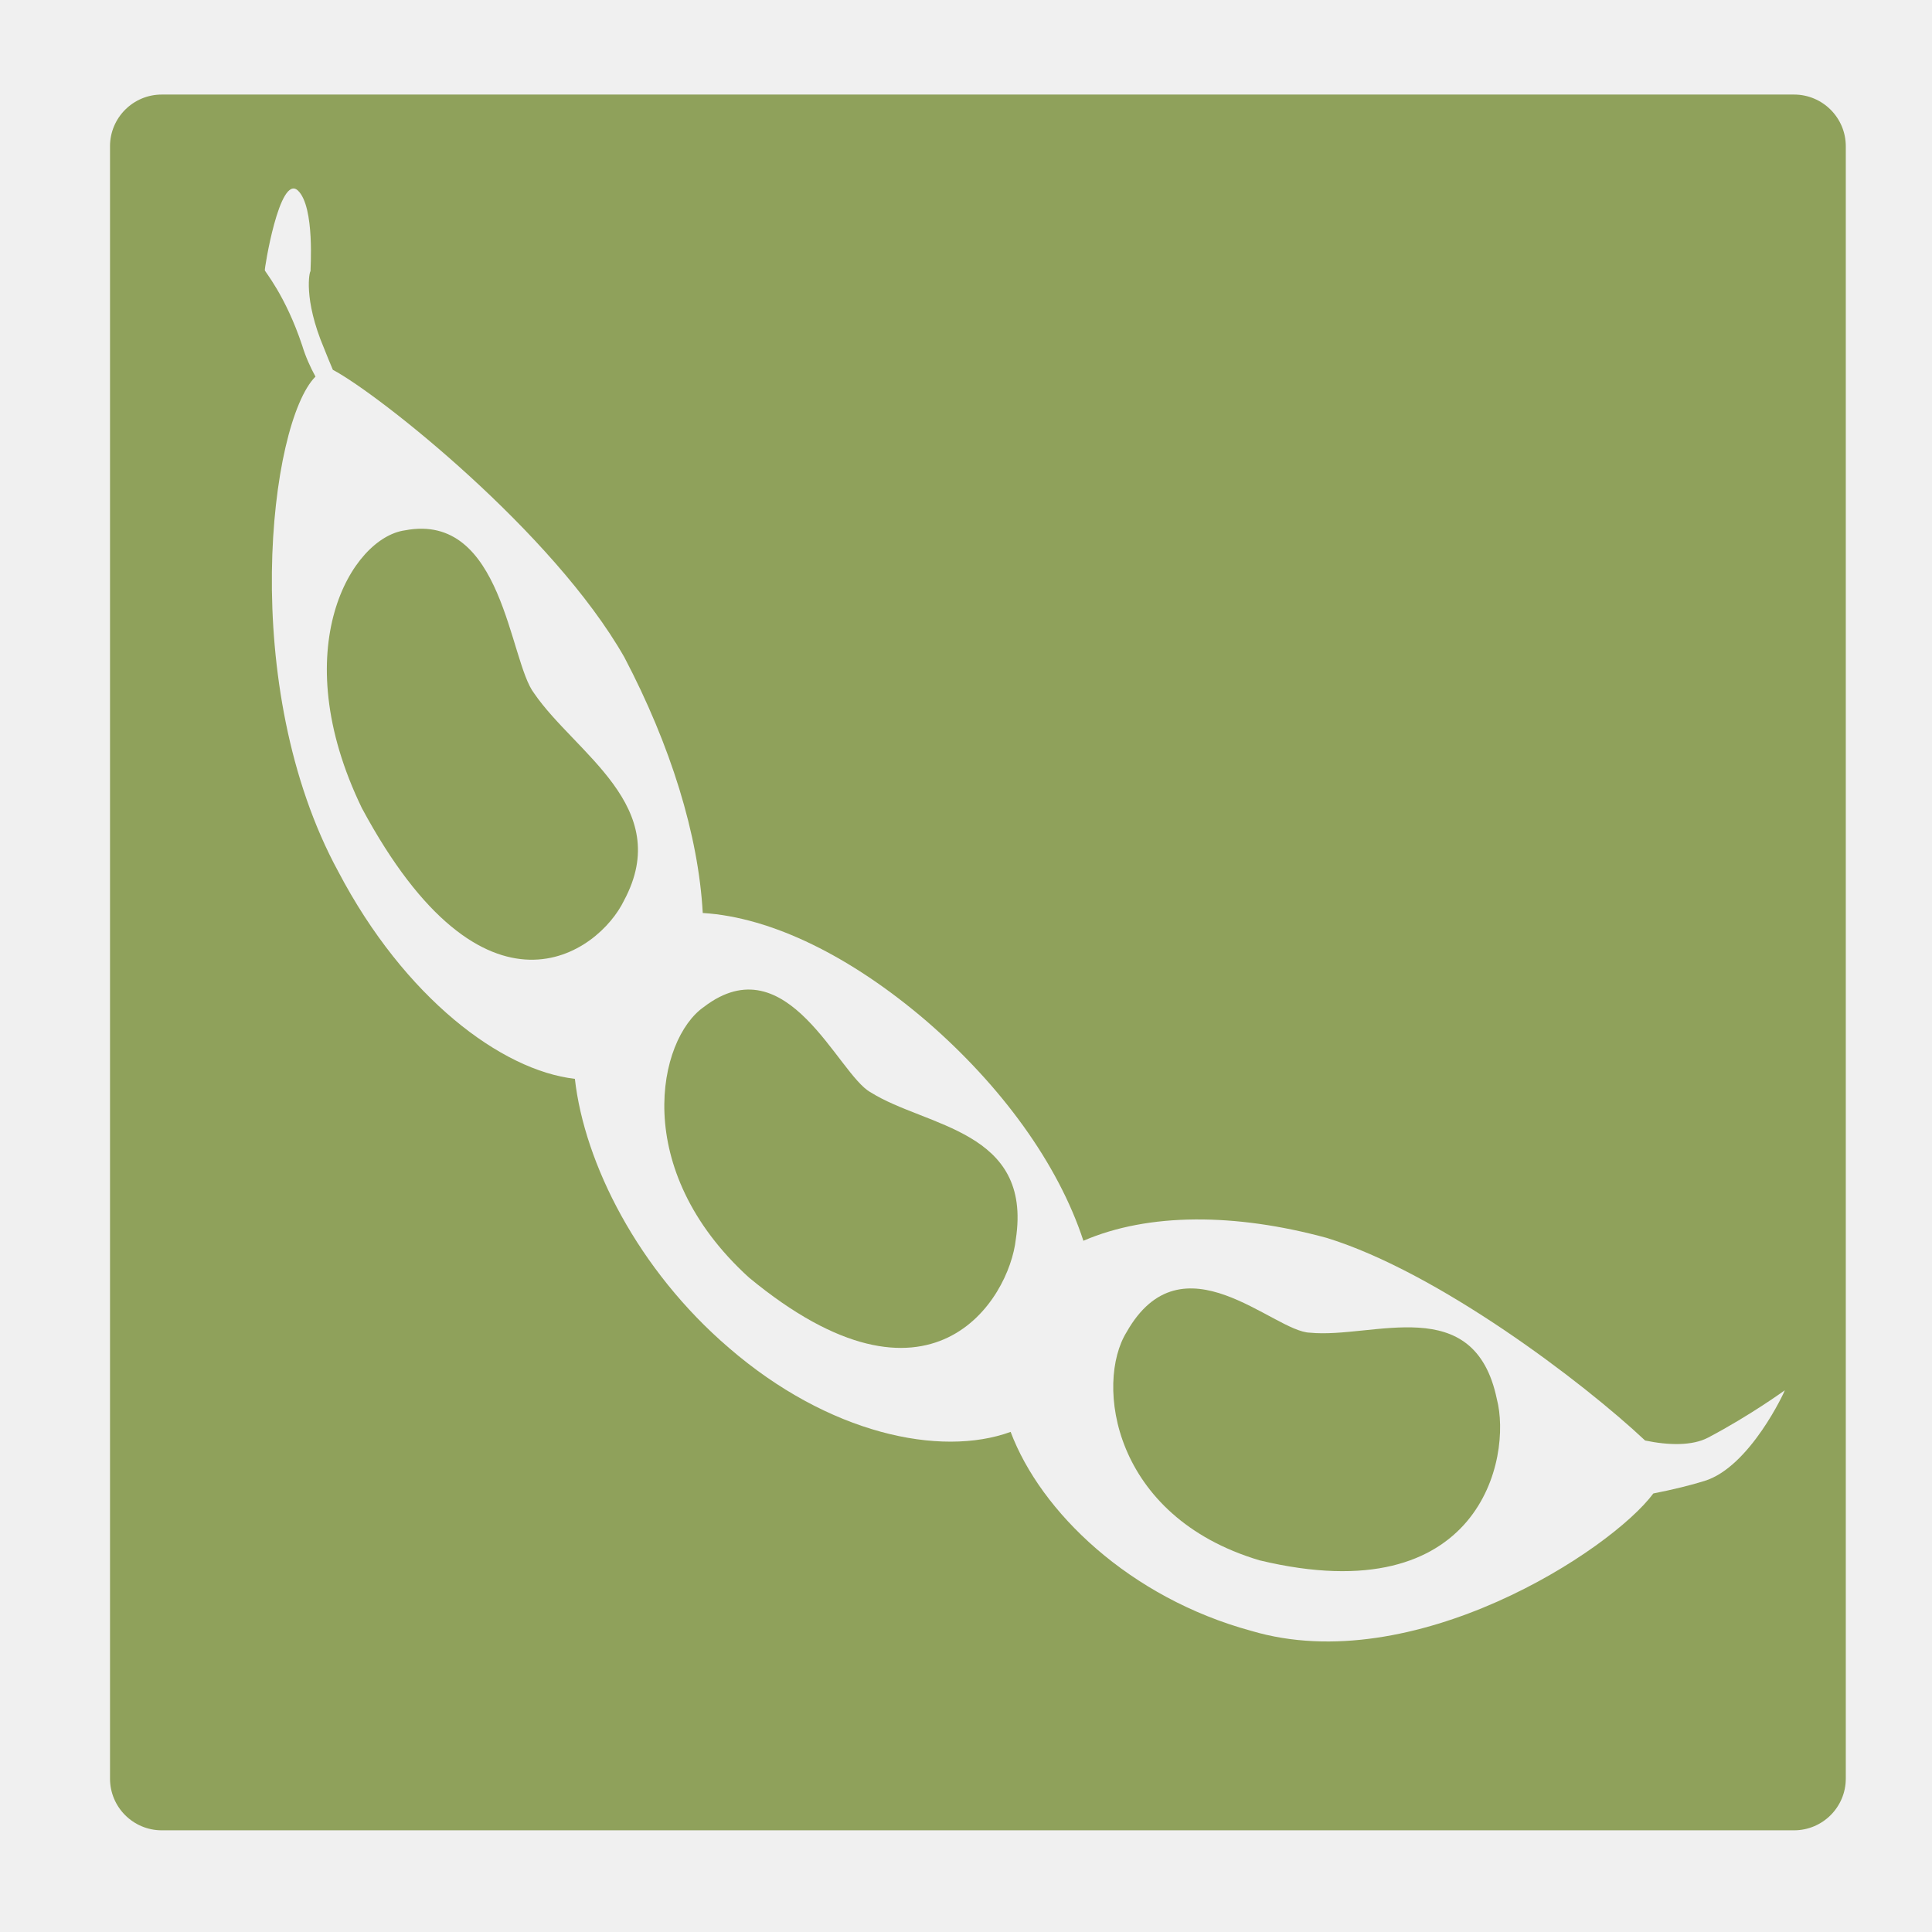
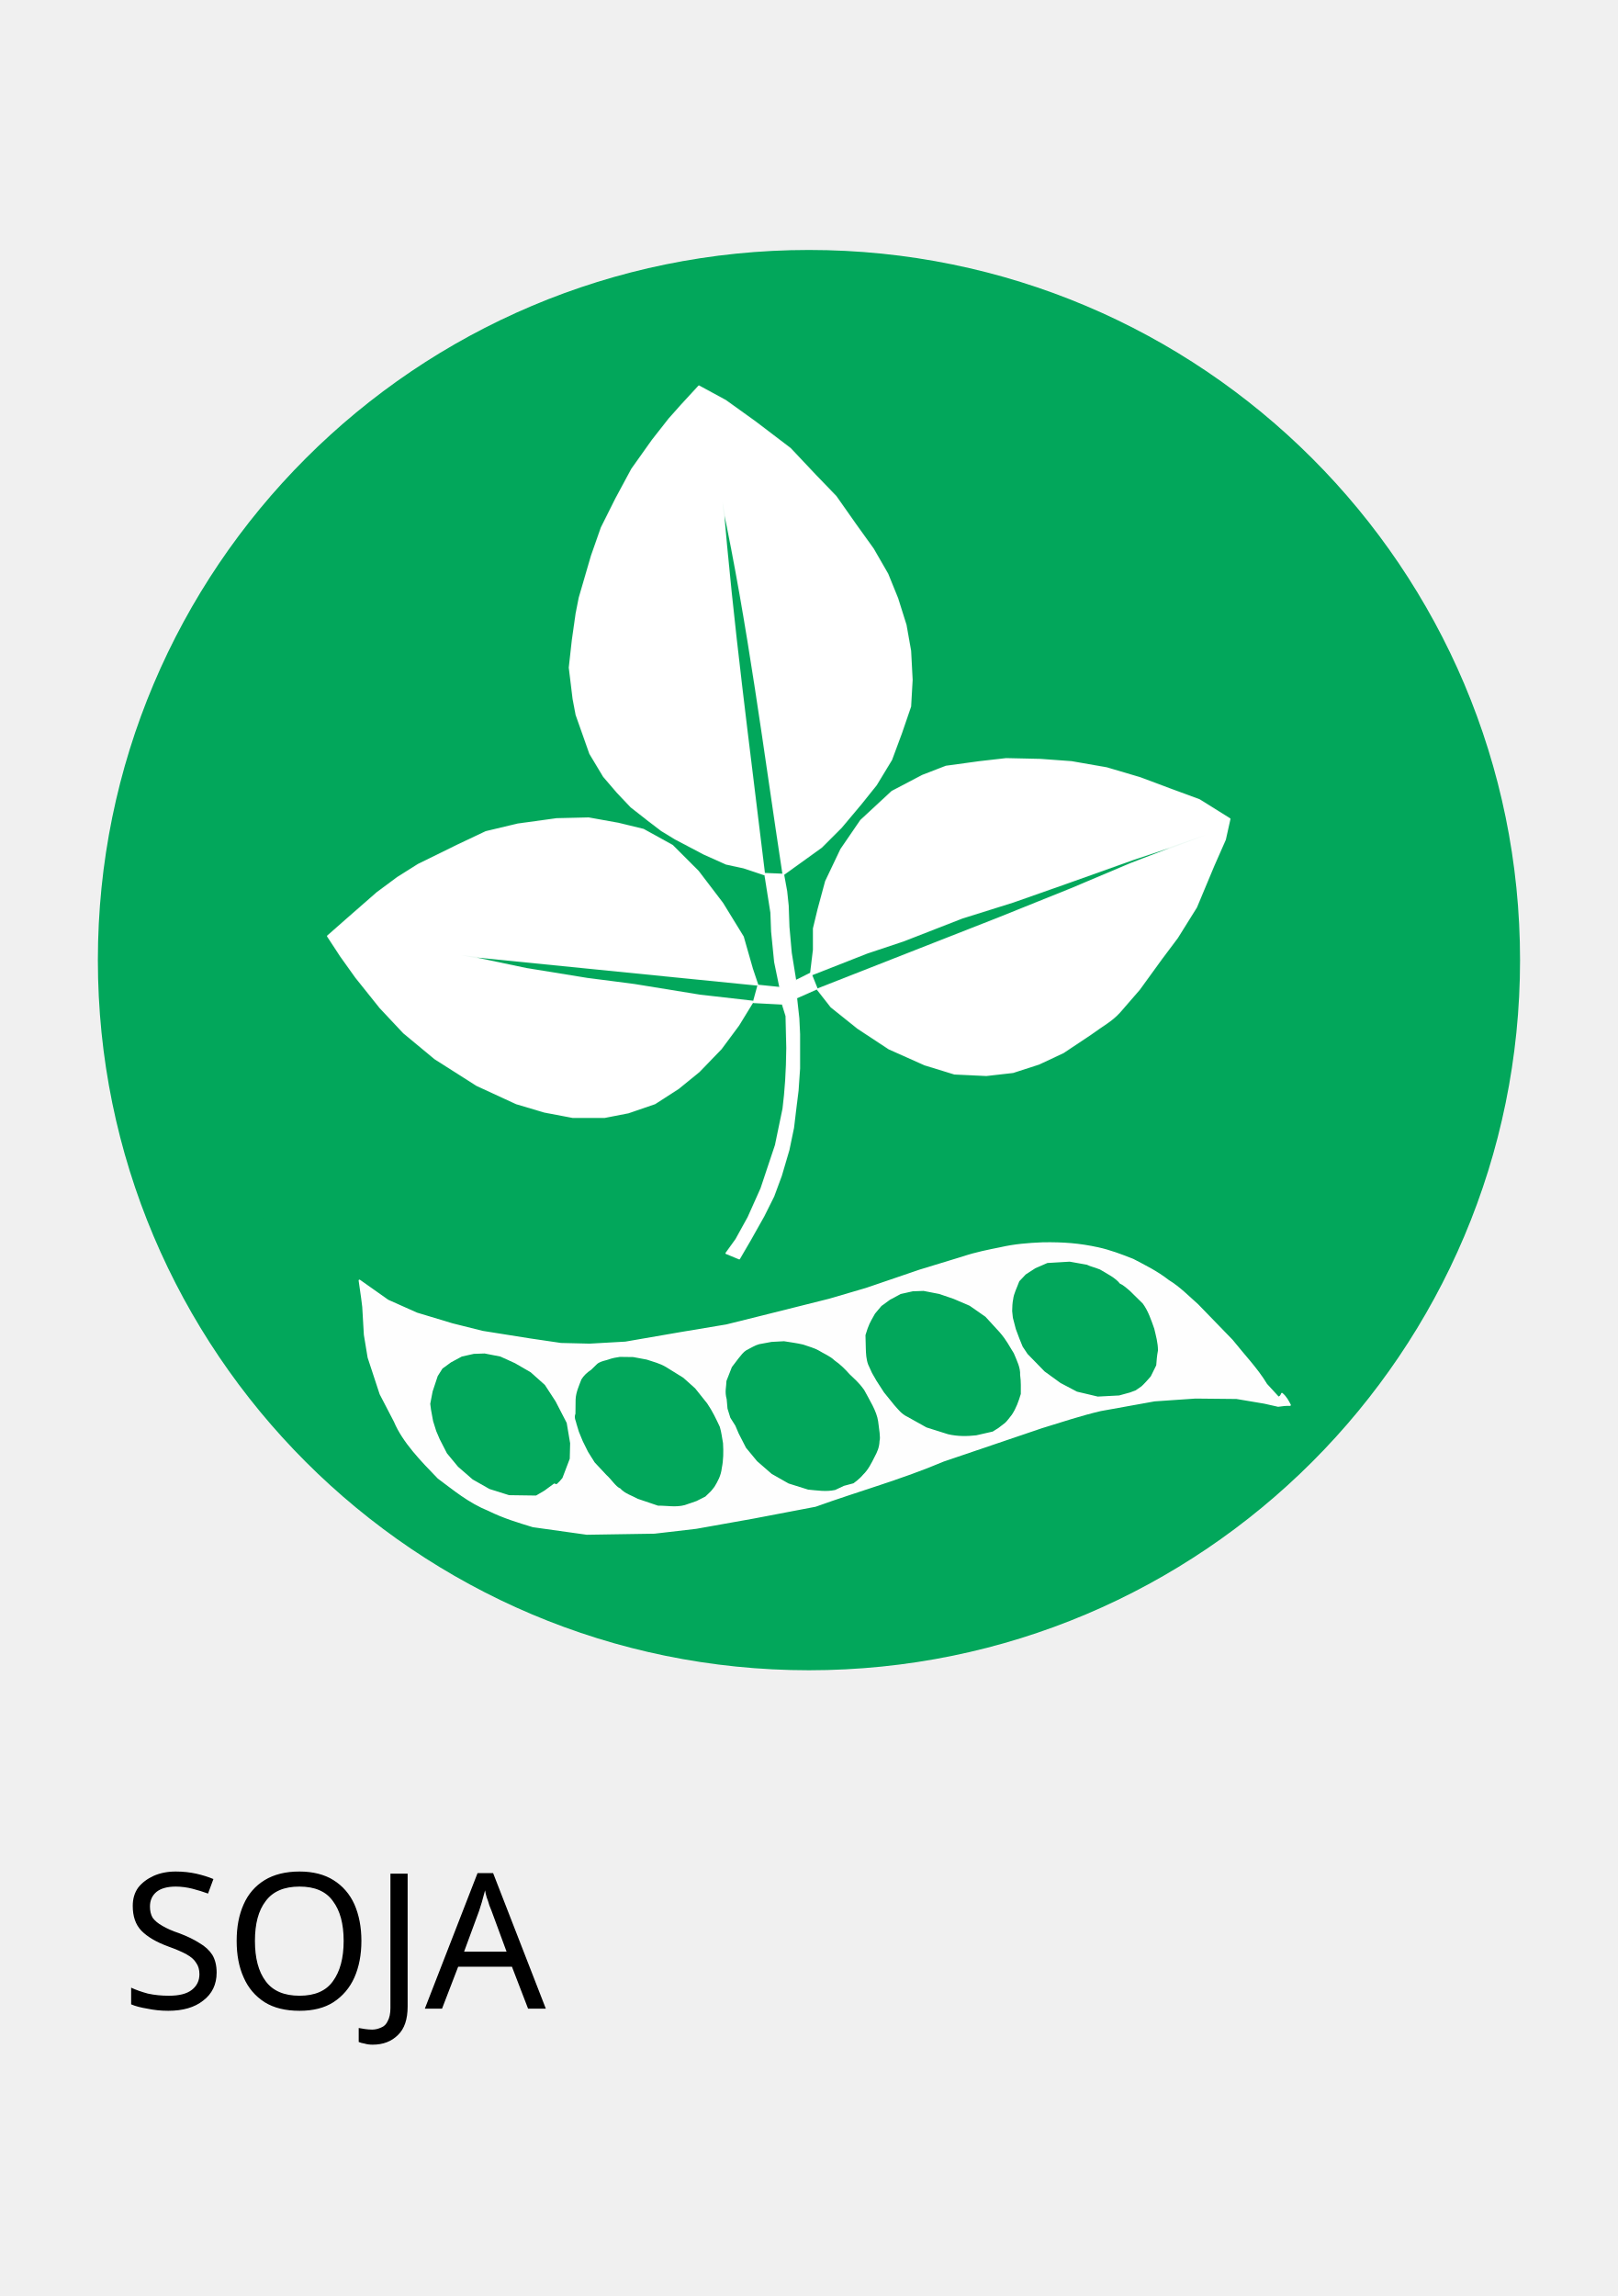
- <svg xmlns="http://www.w3.org/2000/svg" version="1.1" width="512" height="512" id="svg2" xml:space="preserve">
-   <defs id="defs6">
-     <clipPath id="clipPath16">
-       <path d="M 0,792 612,792 612,0 0,0 0,792 z" id="path18" />
-     </clipPath>
-   </defs>
-   <g transform="matrix(1.25,0,0,-1.25,0,512)" id="g10">
-     <g transform="translate(35.57599,687.2117)" id="g24">
-       <path d="m 0,0 c -0.639,-0.683 -1.691,-2.175 -2.451,-3.288 0.219,-0.738 -0.84,-4.543 -1.678,-5.938 -0.902,-1.504 -2.365,-1.726 -3.441,-1.08 -0.159,0.096 -0.313,0.22 -0.463,0.358 -3.145,-3.503 -7.406,-8.236 -11.319,-12.541 0.362,0.171 0.803,0.275 1.362,0.273 1.613,-0.008 5.422,-2.001 6.424,-2.835 0.705,0.081 1.347,0.176 1.81,0.284 1.957,0.457 3.686,0.705 3.686,0.705 0,0 -2.787,-0.873 -5.285,-1.421 -0.36,-0.78 -3.401,-3.207 -6.657,-1.548 -1.656,0.843 -2.539,1.089 -2.533,2.419 0.002,0.355 0.057,0.689 0.164,0.992 -1.328,-1.46 -2.596,-2.846 -3.748,-4.096 0.277,0.075 0.584,0.125 0.947,0.124 1.627,-0.007 5.489,-2.036 6.452,-2.857 1.437,0.219 2.894,0.481 3.798,0.758 2.301,0.702 4.327,1.131 4.327,1.131 0,0 -5.01,-1.939 -8.18,-2.634 -0.844,-0.961 -3.547,-2.677 -6.418,-1.213 -1.656,0.844 -2.539,1.089 -2.533,2.418 0,0.209 0.025,0.407 0.06,0.599 -1.656,-1.783 -2.926,-3.118 -3.543,-3.705 -0.242,-0.23 -0.529,-0.527 -0.844,-0.869 0.43,0.414 1.075,0.672 2.002,0.668 1.848,-0.008 6.428,-2.487 6.983,-3.189 1.381,0.213 2.76,0.466 3.627,0.732 2.301,0.701 4.326,1.131 4.326,1.131 0,0 -5.227,-2.024 -8.379,-2.68 -1.062,-1.028 -3.74,-2.523 -6.578,-1.077 -1.748,0.892 -2.684,1.15 -2.676,2.554 0.002,0.652 0.17,1.24 0.537,1.688 -1.086,-1.198 -2.525,-2.944 -4.06,-4.875 0.355,0.126 0.773,0.197 1.273,0.195 1.762,-0.008 5.873,-2.146 7.07,-3.1 1.344,0.21 2.672,0.457 3.516,0.715 2.301,0.702 4.326,1.131 4.326,1.131 0,0 -4.449,-1.721 -7.615,-2.502 -0.625,-0.971 -3.861,-3.358 -7.32,-1.596 -1.84,0.938 -2.823,1.211 -2.817,2.688 0.002,0.181 0.014,0.359 0.039,0.531 -3.89,-4.985 -7.832,-10.324 -7.832,-10.324 l -1.841,0.853 c 0,0 4.623,5.884 8.498,10.458 -0.264,-0.081 -0.543,-0.138 -0.84,-0.154 -1.475,-0.083 -1.797,0.884 -2.828,2.673 -1.907,3.304 0.203,6.607 1.166,7.363 0.599,3.204 2.05,7.72 2.05,7.72 0,0 -0.31,-2.047 -0.877,-4.384 -0.203,-0.837 -0.369,-2.132 -0.5,-3.449 0.993,-1.086 3.401,-5.168 3.502,-6.951 0.02,-0.35 -0.009,-0.654 -0.058,-0.936 1.08,1.244 1.912,2.194 3.226,3.612 -0.158,-0.031 -0.324,-0.052 -0.494,-0.061 -1.4,-0.078 -1.707,0.84 -2.687,2.539 -1.555,2.699 -0.293,5.396 0.674,6.556 0.47,3.186 2.187,8.522 2.187,8.522 0,0 -0.31,-2.046 -0.879,-4.384 -0.209,-0.862 -0.379,-2.212 -0.51,-3.572 0.62,-0.275 3.497,-4.935 3.604,-6.837 0.016,-0.289 -0.002,-0.545 -0.035,-0.785 0.996,1.051 2.232,2.338 3.816,3.978 -0.314,-0.142 -0.666,-0.227 -1.049,-0.25 -1.328,-0.072 -1.619,0.797 -2.547,2.407 -1.71,2.97 0.18,5.939 1.047,6.625 0.586,3.209 2.073,7.832 2.073,7.832 0,0 -0.311,-2.046 -0.877,-4.384 -0.213,-0.874 -0.385,-2.248 -0.516,-3.627 0.928,-1.077 2.994,-4.611 3.082,-6.176 0.031,-0.564 -0.053,-1.015 -0.209,-1.386 1.266,1.309 2.733,2.821 4.447,4.588 -0.38,-0.265 -0.855,-0.405 -1.379,-0.434 -1.328,-0.075 -1.619,0.796 -2.548,2.405 -1.907,3.309 0.652,6.607 1.293,6.758 0.406,2.477 1.082,5.176 1.082,5.176 0,0 -0.147,-1.741 -0.489,-3.719 -0.078,-0.453 -0.134,-1.073 -0.173,-1.752 0.919,-1.057 3.007,-4.619 3.097,-6.193 0.041,-0.754 -0.111,-1.319 -0.39,-1.735 3.181,3.275 7.177,7.385 12.287,12.635 -0.756,0.819 -1.231,2.117 -0.524,3.297 0.752,1.251 4.281,2.822 5.68,3.203 0.254,0.331 0.576,0.746 0.998,1.289 1.344,1.727 4.041,4.219 4.041,4.219 C 1.959,2.265 1.084,1.159 0,0 m -2.453,-19.501 c 0,0 -1.996,-0.541 -4.07,-0.96 -0.358,-0.779 -3.399,-3.208 -6.657,-1.549 -1.654,0.844 -2.539,1.089 -2.533,2.419 0.006,1.33 0.697,2.404 2.555,2.397 1.685,-0.007 5.76,-2.18 6.533,-2.937 0.26,0.031 0.498,0.066 0.697,0.105 1.842,0.354 3.475,0.525 3.475,0.525 m 0.012,4.067 c 0.037,-0.521 -3.026,-3.272 -6.321,-1.594 -1.564,0.797 -2.398,1.028 -2.392,2.284 0.006,1.256 0.658,2.271 2.412,2.264 1.523,-0.007 5.121,-1.89 6.066,-2.678 0.317,0.01 0.602,0.026 0.828,0.052 1.577,0.177 2.985,0.22 2.985,0.22 0,0 -1.768,-0.332 -3.578,-0.548 m -16.485,6.357 c 0.295,2.042 0.699,3.976 0.699,3.976 0,0 -0.076,-1.642 -0.322,-3.501 -0.023,-0.177 -0.041,-0.387 -0.056,-0.612 0.828,-0.816 3.14,-4.682 3.234,-6.34 0.103,-1.855 -0.936,-2.599 -2.262,-2.675 -1.328,-0.075 -1.619,0.794 -2.547,2.406 -1.871,3.246 0.555,6.482 1.254,6.746 m 4.752,4.349 c 0.002,0 0.002,-0.001 0.004,-0.001 0.111,1.789 0.334,3.515 0.334,3.515 0,0 0.037,-1.408 -0.047,-2.992 -0.012,-0.207 -0.013,-0.459 -0.008,-0.739 0.836,-0.9 2.905,-4.401 2.991,-5.923 0.099,-1.752 -0.883,-2.456 -2.135,-2.526 -1.254,-0.07 -1.529,0.751 -2.406,2.272 -1.848,3.203 0.746,6.407 1.267,6.394 m 20.207,10.882 -56.803,0 c -0.994,0 -1.8,-0.805 -1.8,-1.8 l 0,-56.802 c 0,-0.994 0.806,-1.8 1.8,-1.8 l 56.803,0 c 0.994,0 1.799,0.806 1.799,1.8 l 0,56.802 c 0,0.995 -0.805,1.8 -1.799,1.8" id="path26" style="fill:#904f75;fill-opacity:1;fill-rule:nonzero;stroke:none" />
-     </g>
-     <g transform="translate(-59.27801,653.5457)" id="g28">
-       <path d="m 0,0 c -4.467,0 -8.088,2.356 -8.088,5.264 0,2.907 3.621,5.263 8.088,5.263 4.467,0 10.912,-3.465 10.912,-5.135 C 10.912,3.724 4.467,0 0,0 m -24,-3 c -4.467,0 -8.088,2.357 -8.088,5.264 0,2.907 3.621,5.263 8.088,5.263 4.467,0 10.912,-3.465 10.912,-5.135 C -13.088,0.724 -19.533,-3 -24,-3 m 8.5,24.764 c 4.467,0 10.912,-3.466 10.912,-5.136 0,-1.668 -6.445,-5.391 -10.912,-5.391 -4.467,0 -8.088,2.356 -8.088,5.263 0,2.907 3.621,5.264 8.088,5.264 m 33.166,18.056 -56.803,0 c -0.994,0 -1.8,-0.805 -1.8,-1.799 l 0,-56.803 c 0,-0.994 0.806,-1.8 1.8,-1.8 l 56.803,0 c 0.994,0 1.8,0.806 1.8,1.8 l 0,56.803 c 0,0.994 -0.806,1.799 -1.8,1.799" id="path30" style="fill:#b18c54;fill-opacity:1;fill-rule:nonzero;stroke:none" />
-     </g>
-     <g transform="translate(5.263494,882.8797)" id="g56">
-       <path d="m 0,0 c -1.08,0 -1.955,-0.875 -1.955,-1.955 0,-1.08 0.875,-1.955 1.955,-1.955 1.078,0 1.953,0.875 1.953,1.955 C 1.953,-0.875 1.078,0 0,0" id="path58" style="fill:#984b3b;fill-opacity:1;fill-rule:nonzero;stroke:none" />
-     </g>
-     <g transform="matrix(6.092312,0,0,6.092312,-380.151,-4492.621)" id="g3506">
-       <g transform="translate(121.7108,753.1204)" id="g140">
-         <path d="m 0,0 c -0.471,-0.148 -1.113,-0.305 -1.777,-0.435 -1.475,-1.987 -8.348,-6.461 -13.993,-4.781 -4.228,1.152 -7.324,4.131 -8.373,6.924 -2.453,-0.894 -6.349,-0.062 -9.8,2.921 -3.164,2.71 -5.032,6.421 -5.364,9.365 -2.558,0.291 -5.931,2.823 -8.232,7.209 -3.5,6.43 -2.399,15.618 -0.795,17.228 -0.182,0.333 -0.344,0.694 -0.459,1.072 -0.588,1.771 -1.332,2.613 -1.303,2.63 -0.023,0.009 0.51,3.362 1.149,2.775 0.605,-0.569 0.429,-2.808 0.441,-2.812 -0.033,0.011 -0.262,-0.951 0.469,-2.677 0.103,-0.26 0.205,-0.511 0.308,-0.752 1.608,-0.851 7.668,-5.655 10.143,-10.001 1.607,-3.061 2.578,-6.173 2.729,-8.901 2.402,-0.146 5.168,-1.52 7.781,-3.757 2.611,-2.257 4.586,-4.968 5.465,-7.649 2.263,0.976 5.277,0.969 8.476,0.097 C -9.262,7.26 -4.232,3.445 -2.064,1.408 -1.256,1.238 -0.42,1.217 0.133,1.511 1.623,2.297 2.797,3.157 2.797,3.155 2.814,3.158 1.59,0.483 0,0 m 3.119,48.246 -56.803,0 c -0.994,0 -1.8,-0.806 -1.8,-1.8 l 0,-56.803 c 0,-0.994 0.806,-1.8 1.8,-1.8 l 56.803,0 c 0.994,0 1.801,0.806 1.801,1.8 l 0,56.803 c 0,0.994 -0.807,1.8 -1.801,1.8" id="path142" style="fill:#8fa15b;fill-opacity:1;fill-rule:nonzero;stroke:none" />
+ <svg xmlns="http://www.w3.org/2000/svg" width="262.205" height="372.047" id="svg4209" version="1.1">
+   <defs id="defs4211" />
+   <g id="layer1" transform="translate(0,-680.3149)">
+     <g id="g3660" transform="matrix(5.576633,0,0,5.576633,-1065.732,-1080.233)">
+       <text id="text4033-9-5" y="374.067" x="214.456" style="font-size:15px;font-style:normal;font-weight:normal;text-align:center;line-height:125%;letter-spacing:0px;word-spacing:0px;text-anchor:middle;fill:#000000;fill-opacity:1;stroke:none;font-family:Sans" xml:space="preserve">
+         <tspan style="font-size:5.5px" id="tspan4037-1-6" y="374.067" x="214.456">SOJA</tspan>
+       </text>
+       <g id="g3643">
+         <path style="fill:#02a75b;fill-opacity:1;stroke:#02a75b;stroke-width:3;stroke-linecap:round;stroke-linejoin:round;stroke-miterlimit:4;stroke-opacity:1;stroke-dasharray:none;stroke-dashoffset:0" id="path3230-2-5" d="m 39.937,29.288 c 0,10.339 -8.222,18.72 -18.364,18.72 -10.142,0 -18.364,-8.381 -18.364,-18.72 0,-10.339 8.222,-18.72 18.364,-18.72 10.142,0 18.364,8.381 18.364,18.72 z" transform="matrix(1.040331,0,0,1.020515,192.1729,313.7103)" />
+         <g transform="translate(-30.43432,315.1654)" id="g4007">
+           <g id="g4059">
+             <path style="fill:#fefefe;fill-opacity:1;stroke:#fefefe;stroke-width:0.05;stroke-linecap:round;stroke-linejoin:round;stroke-miterlimit:4;stroke-opacity:1;stroke-dasharray:none" d="m 231.988,37.743 0.824,0.582 0.84,0.375 1.035,0.312 0.875,0.219 1.375,0.219 0.906,0.133 0.832,0.02 1.043,-0.059 1.625,-0.281 1.312,-0.219 1.07,-0.266 1.914,-0.48 1.078,-0.316 1.555,-0.531 1.242,-0.379 c 0.4,-0.134 0.754,-0.2 1.113,-0.273 0.384,-0.089 0.798,-0.125 1.223,-0.141 0.605,-0.009 1.058,0.027 1.602,0.145 0.339,0.074 0.677,0.201 1.016,0.336 0.344,0.182 0.69,0.348 1.023,0.609 0.331,0.203 0.578,0.462 0.852,0.703 l 1,1.031 c 0.339,0.426 0.735,0.837 1,1.281 l 0.348,0.379 c 0.039,-0.01 0.077,-0.028 0.105,-0.109 0.12,0.102 0.175,0.216 0.234,0.328 -0.115,-0.003 -0.229,0.009 -0.344,0.027 l -0.398,-0.09 -0.812,-0.137 -1.195,-0.012 -1.191,0.082 -1.559,0.281 c -0.558,0.129 -1.141,0.322 -1.719,0.5 l -2.855,0.969 c -1.198,0.51 -2.485,0.867 -3.719,1.312 l -1.801,0.344 -1.664,0.297 -1.211,0.141 -1.969,0.031 -1.562,-0.219 c -0.427,-0.13 -0.854,-0.258 -1.281,-0.469 -0.59,-0.24 -1.01,-0.599 -1.469,-0.938 -0.494,-0.511 -1.016,-1.042 -1.27,-1.645 l -0.414,-0.797 -0.348,-1.059 -0.109,-0.66 -0.047,-0.809 -0.031,-0.25 z" id="path4005" />
+             <g id="g4052">
+               <path id="path4011" d="m 234.152,41.824 -0.062,-0.338 -0.02,-0.159 0.068,-0.354 0.147,-0.443 0.133,-0.21 0.243,-0.177 0.309,-0.166 0.343,-0.077 0.309,-0.011 0.453,0.088 0.42,0.191 0.453,0.262 0.409,0.365 0.309,0.475 0.32,0.619 0.099,0.586 -0.011,0.442 -0.21,0.552 c -0.052,0.065 -0.103,0.122 -0.155,0.166 l -0.068,-0.022 -0.285,0.21 -0.243,0.144 -0.773,-0.011 -0.563,-0.177 -0.486,-0.276 -0.42,-0.365 -0.32,-0.387 -0.21,-0.409 -0.099,-0.232 z" style="fill:#02a75b;fill-opacity:1;stroke:#02a75b;stroke-width:0.05;stroke-linecap:round;stroke-linejoin:round;stroke-miterlimit:4;stroke-opacity:1;stroke-dasharray:none" />
+               <path id="path4011-1" d="m 238.387,42.128 -0.066,-0.217 c -0.016,-0.096 -0.081,-0.177 -0.032,-0.291 l 0.005,-0.416 c 0.006,-0.201 0.104,-0.413 0.166,-0.575 0.059,-0.099 0.156,-0.194 0.277,-0.272 l 0.165,-0.161 c 0.057,-0.058 0.162,-0.087 0.27,-0.115 0.116,-0.03 0.112,-0.053 0.385,-0.093 l 0.384,0.005 0.39,0.073 c 0.187,0.066 0.374,0.104 0.56,0.218 l 0.492,0.305 0.342,0.306 0.348,0.436 c 0.146,0.211 0.265,0.462 0.363,0.673 0.047,0.156 0.063,0.312 0.092,0.468 0.015,0.247 0.012,0.489 -0.035,0.715 -0.024,0.219 -0.115,0.38 -0.21,0.537 -0.052,0.065 -0.095,0.126 -0.147,0.17 l -0.111,0.107 -0.254,0.128 -0.337,0.116 c -0.255,0.069 -0.51,0.013 -0.766,0.016 l -0.579,-0.196 c -0.163,-0.091 -0.381,-0.152 -0.506,-0.3 -0.119,-0.038 -0.26,-0.266 -0.4,-0.388 l -0.34,-0.363 -0.19,-0.303 -0.154,-0.31 z" style="fill:#02a75b;fill-opacity:1;stroke:#02a75b;stroke-width:0.05;stroke-linecap:round;stroke-linejoin:round;stroke-miterlimit:4;stroke-opacity:1;stroke-dasharray:none" />
+               <path id="path4011-3" d="m 242.789,41.722 -0.081,-0.26 -0.024,-0.272 c -0.062,-0.225 -0.009,-0.352 -0.007,-0.522 l 0.155,-0.396 0.183,-0.241 c 0.076,-0.095 0.152,-0.195 0.227,-0.239 0.126,-0.064 0.261,-0.148 0.368,-0.174 l 0.358,-0.066 0.356,-0.019 c 0.187,0.03 0.383,0.056 0.551,0.096 0.157,0.054 0.345,0.109 0.435,0.163 0.155,0.096 0.349,0.174 0.465,0.29 0.198,0.14 0.32,0.27 0.436,0.4 0.136,0.136 0.258,0.224 0.423,0.456 0.16,0.302 0.36,0.608 0.402,0.9 0.026,0.215 0.073,0.474 0.041,0.562 -0.006,0.188 -0.068,0.32 -0.136,0.446 -0.095,0.19 -0.189,0.382 -0.335,0.521 -0.052,0.065 -0.123,0.126 -0.174,0.17 l -0.099,0.076 -0.274,0.073 -0.255,0.12 c -0.258,0.056 -0.516,0.012 -0.773,-0.011 l -0.563,-0.177 -0.486,-0.276 -0.42,-0.365 -0.32,-0.387 -0.21,-0.409 -0.099,-0.232 z" style="fill:#02a75b;fill-opacity:1;stroke:#02a75b;stroke-width:0.05;stroke-linecap:round;stroke-linejoin:round;stroke-miterlimit:4;stroke-opacity:1;stroke-dasharray:none" />
+               <path id="path4011-8" d="m 246.793,40.174 c -0.054,-0.15 -0.062,-0.31 -0.066,-0.471 l -0.009,-0.37 0.06,-0.186 c 0.071,-0.201 0.142,-0.29 0.213,-0.427 l 0.183,-0.218 0.243,-0.177 0.309,-0.166 0.343,-0.077 0.309,-0.011 0.453,0.088 0.42,0.144 0.457,0.196 0.456,0.318 0.407,0.444 c 0.212,0.244 0.282,0.409 0.41,0.607 0.087,0.208 0.194,0.419 0.181,0.617 0.031,0.224 0.018,0.375 0.02,0.551 -0.065,0.212 -0.13,0.404 -0.257,0.595 -0.052,0.065 -0.142,0.188 -0.194,0.232 l -0.185,0.142 -0.164,0.104 -0.474,0.108 c -0.261,0.029 -0.527,0.034 -0.809,-0.031 l -0.622,-0.196 -0.545,-0.304 c -0.18,-0.084 -0.273,-0.218 -0.385,-0.341 l -0.297,-0.367 -0.214,-0.331 -0.131,-0.228 z" style="fill:#02a75b;fill-opacity:1;stroke:#02a75b;stroke-width:0.05;stroke-linecap:round;stroke-linejoin:round;stroke-miterlimit:4;stroke-opacity:1;stroke-dasharray:none" />
+               <path id="path4011-0" d="m 251.086,39.147 -0.085,-0.326 -0.02,-0.19 c 0.002,-0.118 0.006,-0.234 0.029,-0.342 0.015,-0.153 0.113,-0.338 0.174,-0.509 l 0.183,-0.194 0.274,-0.177 c 0.115,-0.05 0.23,-0.1 0.345,-0.15 l 0.323,-0.019 0.317,-0.019 0.492,0.088 c 0.13,0.061 0.172,0.056 0.377,0.136 0.212,0.128 0.454,0.244 0.578,0.411 0.112,0.045 0.195,0.134 0.288,0.208 l 0.372,0.366 c 0.151,0.205 0.238,0.464 0.328,0.72 0.049,0.208 0.108,0.416 0.107,0.625 -0.031,0.157 -0.039,0.289 -0.05,0.426 l -0.155,0.314 c -0.052,0.065 -0.212,0.239 -0.264,0.283 l -0.166,0.115 -0.164,0.061 -0.309,0.085 -0.613,0.032 -0.599,-0.142 -0.474,-0.249 -0.459,-0.333 -0.492,-0.504 -0.14,-0.21 -0.096,-0.236 z" style="fill:#02a75b;fill-opacity:1;stroke:#02a75b;stroke-width:0.05;stroke-linecap:round;stroke-linejoin:round;stroke-miterlimit:4;stroke-opacity:1;stroke-dasharray:none" />
+             </g>
+           </g>
+           <g id="g4001">
+             <path style="fill:#ffffff;fill-opacity:1;stroke:#ffffff;stroke-width:0.05;stroke-linecap:round;stroke-linejoin:round;stroke-miterlimit:4;stroke-opacity:0.941;stroke-dasharray:none" d="m 238.383,17.904 0.354,-1.215 0.287,-0.818 0.42,-0.84 0.464,-0.862 0.597,-0.84 0.486,-0.619 0.354,-0.398 0.508,-0.552 0.773,0.42 0.862,0.619 1.016,0.773 0.729,0.773 0.597,0.619 0.575,0.818 0.508,0.707 0.42,0.729 0.287,0.707 0.243,0.773 0.133,0.751 0.044,0.84 -0.044,0.773 -0.265,0.773 -0.287,0.773 -0.442,0.729 -0.442,0.552 -0.575,0.685 -0.575,0.575 -1.105,0.795 c -0.552,-3.609 -1,-7.218 -1.768,-10.828 0.274,3.434 0.777,7.174 1.215,10.828 l -0.597,-0.199 -0.508,-0.11 -0.641,-0.287 -0.84,-0.442 -0.398,-0.243 -0.376,-0.287 -0.508,-0.398 -0.398,-0.42 -0.398,-0.464 -0.398,-0.663 -0.398,-1.127 -0.088,-0.464 -0.11,-0.906 0.088,-0.795 0.11,-0.773 z" id="path4068" />
+             <path style="fill:#ffffff;fill-opacity:1;stroke:#ffffff;stroke-width:0.05;stroke-linecap:round;stroke-linejoin:round;stroke-miterlimit:4;stroke-opacity:0.941;stroke-dasharray:none" d="m 243.554,29.151 -8.618,-0.862 1.9,0.398 1.768,0.287 1.37,0.177 1.9,0.309 1.547,0.177 -0.42,0.685 -0.508,0.685 -0.641,0.663 -0.597,0.486 -0.685,0.442 -0.773,0.265 -0.685,0.133 -0.928,0 -0.818,-0.155 -0.818,-0.243 -1.149,-0.53 -1.215,-0.773 -0.906,-0.751 -0.685,-0.729 -0.707,-0.884 -0.442,-0.619 -0.376,-0.575 0.552,-0.486 0.884,-0.773 0.597,-0.442 0.597,-0.376 1.171,-0.575 0.795,-0.376 0.928,-0.221 1.127,-0.155 0.928,-0.022 0.862,0.155 0.729,0.177 0.84,0.464 0.751,0.751 0.707,0.928 0.597,0.972 0.265,0.928 z" id="path4070" />
+             <path style="fill:#ffffff;fill-opacity:1;stroke:#ffffff;stroke-width:0.05;stroke-linecap:round;stroke-linejoin:round;stroke-miterlimit:4;stroke-opacity:0.941;stroke-dasharray:none" d="m 245.101,28.864 0.088,-0.729 0,-0.619 0.133,-0.552 0.221,-0.818 0.442,-0.928 0.575,-0.84 0.906,-0.84 0.884,-0.464 0.685,-0.265 0.972,-0.133 0.773,-0.088 0.994,0.022 0.906,0.066 1.016,0.177 0.972,0.287 0.884,0.331 0.84,0.309 0.884,0.552 -0.133,0.597 -0.331,0.751 -0.508,1.215 -0.552,0.884 -0.464,0.619 -0.641,0.884 -0.575,0.663 c -0.235,0.258 -0.489,0.383 -0.84,0.641 l -0.795,0.53 -0.707,0.331 -0.751,0.243 -0.773,0.088 -0.928,-0.044 -0.862,-0.265 -1.039,-0.464 -0.906,-0.597 -0.773,-0.619 -0.398,-0.508 3.491,-1.37 1.746,-0.685 2.143,-0.862 1.724,-0.729 2.188,-0.841 -2.121,0.709 -1.922,0.685 -1.569,0.552 -1.48,0.464 -1.701,0.663 -1.061,0.354 z" id="path4072" />
+             <path style="fill:#ffffff;fill-opacity:1;stroke:#ffffff;stroke-width:0.05;stroke-linecap:round;stroke-linejoin:round;stroke-miterlimit:4;stroke-opacity:0.941;stroke-dasharray:none" d="m 243.775,25.925 0.53,0.022 0.089,0.487 0.044,0.419 0.022,0.619 0.067,0.751 0.132,0.818 0.442,-0.221 0.177,0.442 -0.597,0.265 0.066,0.597 0.022,0.464 0,0.486 0,0.508 -0.044,0.641 -0.066,0.53 -0.066,0.552 -0.133,0.641 -0.221,0.751 -0.221,0.597 -0.287,0.575 -0.398,0.707 -0.309,0.53 -0.376,-0.155 0.287,-0.398 0.354,-0.641 0.376,-0.84 0.243,-0.729 0.177,-0.53 0.11,-0.53 0.11,-0.53 c 0.064,-0.508 0.105,-1.085 0.11,-1.768 l -0.022,-0.928 -0.11,-0.354 0,0 -0.84,-0.044 0.133,-0.486 0.641,0.066 -0.155,-0.751 -0.088,-0.884 -0.021,-0.551 z" id="path3231" />
+           </g>
+         </g>
      </g>
-       <g transform="translate(107.9823,758.2805)" id="g144">
-         <path d="m 0,0 c -1.271,0.033 -4.443,3.435 -6.379,0.02 -1.1,-1.777 -0.508,-6.408 4.623,-7.941 7.703,-1.851 8.791,3.585 8.262,5.608 C 5.723,1.453 2.199,-0.217 0,0" id="path146" style="fill:#8fa15b;fill-opacity:1;fill-rule:nonzero;stroke:none" />
-       </g>
-       <g transform="translate(92.69519,766.6458)" id="g148">
-         <path d="m 0,0 c -1.135,0.615 -2.893,5.196 -5.803,2.97 -1.601,-1.116 -2.576,-5.643 1.567,-9.414 6.33,-5.239 9.058,-0.767 9.289,1.33 C 5.635,-1.305 1.924,-1.213 0,0" id="path150" style="fill:#8fa15b;fill-opacity:1;fill-rule:nonzero;stroke:none" />
-       </g>
-       <g transform="translate(76.49009,786.2014)" id="g152">
-         <path d="m 0,0 c -1.85,-0.254 -4.189,-4.111 -1.498,-9.667 4.277,-7.957 8.244,-5.038 9.123,-3.212 1.75,3.265 -1.705,5.126 -3.127,7.205 C 3.625,-4.554 3.418,0.653 0,0" id="path154" style="fill:#8fa15b;fill-opacity:1;fill-rule:nonzero;stroke:none" />
-       </g>
-     </g>
-     <g transform="translate(-130.6842,675.5271)" id="g156">
-       <path d="m 0,0 -2.256,-2.257 c -0.284,-0.284 -0.744,-0.284 -1.028,0 l -1.971,1.971 c -0.284,0.284 -0.284,0.744 0,1.028 l 2.256,2.256 c 0.284,0.283 0.744,0.283 1.028,0 L 0,1.027 C 0.284,0.743 0.284,0.283 0,0 m -2.427,-5.998 -2.257,-2.256 c -0.284,-0.284 -0.744,-0.284 -1.028,0 l -1.971,1.971 c -0.284,0.283 -0.284,0.743 0,1.027 L -5.426,-3 c 0.283,0.284 0.744,0.284 1.028,0 l 1.97,-1.971 c 0.284,-0.283 0.284,-0.744 10e-4,-1.027 m -4.391,-28.72 -5,12 c 0,0 -13.658,-11.468 -19.798,-12.182 -4.358,-0.506 -11.073,6.209 -10.566,10.566 0.714,6.141 11.364,19.116 11.364,19.116 l -9,4.5 13.343,2.374 3.142,-2.571 -3.682,-8.536 1.597,1.597 c 0.284,0.284 0.744,0.284 1.028,0 l 1.971,-1.971 c 0.284,-0.284 0.284,-0.745 0,-1.029 l -2.256,-2.255 c -0.284,-0.285 -0.744,-0.285 -1.029,0 l -1.97,1.97 c -0.017,0.018 -0.03,0.037 -0.045,0.055 l -0.519,-1.205 1.677,-1.678 c 0.285,-0.283 0.285,-0.744 0.001,-1.027 l -2.256,-2.257 c -0.285,-0.284 -0.745,-0.284 -1.029,0 l -0.373,0.373 -0.516,-1.196 0.032,-0.033 c 0.285,-0.285 0.285,-0.745 0.001,-1.029 l -0.862,-0.861 -1.688,-3.915 c 0.08,-0.035 0.156,-0.084 0.222,-0.151 l 1.885,-1.884 1.325,0.57 c -0.14,0.026 -0.274,0.092 -0.383,0.201 l -1.97,1.971 c -0.285,0.283 -0.285,0.744 0,1.027 l 2.256,2.257 c 0.284,0.284 0.744,0.284 1.028,0 l 1.971,-1.971 c 0.284,-0.284 0.284,-0.744 0,-1.028 l -2.12,-2.119 2.762,1.191 0.143,0.143 c 0.177,0.177 0.423,0.244 0.652,0.199 l 1.32,0.57 -0.088,0.088 c -0.283,0.284 -0.283,0.744 0.001,1.028 l 2.256,2.256 c 0.284,0.284 0.744,0.284 1.028,0 l 1.393,-1.393 1.197,0.518 -1.733,1.732 c -0.284,0.283 -0.284,0.744 0,1.027 l 2.256,2.257 c 0.284,0.284 0.745,0.284 1.028,0 l 1.971,-1.971 c 0.284,-0.284 0.284,-0.744 0,-1.028 l -0.878,-0.878 7.532,3.249 2.571,-3.141 -1.192,-15.526 z m -13.431,31.005 1.971,-1.971 c 0.284,-0.285 0.284,-0.744 0,-1.028 l -2.256,-2.257 c -0.284,-0.283 -0.744,-0.283 -1.029,0 l -1.97,1.971 c -0.284,0.284 -0.284,0.744 0,1.028 l 2.256,2.256 c 0.284,0.284 0.744,0.284 1.028,10e-4 m 0.857,1.885 2.256,2.256 c 0.284,0.284 0.744,0.284 1.028,0 l 1.971,-1.971 c 0.284,-0.283 0.284,-0.744 0,-1.028 l -2.256,-2.257 c -0.284,-0.283 -0.744,-0.283 -1.028,0 l -1.971,1.972 c -0.284,0.283 -0.284,0.744 0,1.028 m 4.141,4.141 2.256,2.255 c 0.284,0.285 0.745,0.285 1.028,0 l 1.971,-1.97 c 0.284,-0.284 0.284,-0.744 0,-1.028 l -2.256,-2.256 c -0.284,-0.285 -0.744,-0.285 -1.028,0 l -1.971,1.971 c -0.284,0.283 -0.284,0.743 0,1.028 m 5.755,-6.784 -1.971,1.971 c -0.283,0.284 -0.283,0.744 0,1.028 l 2.257,2.257 c 0.283,0.283 0.744,0.283 1.027,0 l 1.971,-1.971 c 0.284,-0.285 0.284,-0.744 10e-4,-1.028 l -2.257,-2.257 c -0.284,-0.283 -0.744,-0.283 -1.028,0 m -2.328,-5.954 c -0.284,0.284 -0.284,0.744 0,1.029 l 2.257,2.255 c 0.283,0.285 0.744,0.285 1.027,0 l 1.971,-1.97 c 0.284,-0.284 0.284,-0.744 0.001,-1.028 l -2.257,-2.257 c -0.284,-0.284 -0.744,-0.284 -1.028,0 l -1.971,1.971 z m -4.141,-3.113 2.257,2.257 c 0.283,0.283 0.744,0.283 1.027,0 l 1.971,-1.971 c 0.284,-0.285 0.284,-0.744 0,-1.028 l -2.256,-2.257 c -0.284,-0.283 -0.744,-0.283 -1.028,0 l -1.971,1.971 c -0.284,0.285 -0.284,0.744 0,1.028 m 0.357,7.926 2.256,2.256 c 0.284,0.284 0.745,0.284 1.028,0 l 1.971,-1.971 c 0.284,-0.284 0.284,-0.745 0,-1.028 l -2.256,-2.256 c -0.284,-0.285 -0.745,-0.285 -1.028,0 l -1.971,1.97 c -0.284,0.284 -0.284,0.745 0,1.029 m -4.141,-5.169 c -0.284,0.283 -0.284,0.743 0,1.027 l 2.256,2.256 c 0.284,0.284 0.744,0.284 1.028,0 l 1.971,-1.971 c 0.284,-0.283 0.284,-0.744 0,-1.027 l -2.256,-2.257 c -0.284,-0.283 -0.744,-0.283 -1.028,10e-4 l -1.971,1.971 z m -3.027,-7.997 -2.256,-2.257 c -0.284,-0.283 -0.745,-0.283 -1.029,0 l -1.97,1.971 c -0.284,0.284 -0.284,0.744 0,1.028 l 2.256,2.257 c 0.284,0.283 0.744,0.283 1.028,0 l 1.971,-1.971 c 0.284,-0.285 0.284,-0.744 0,-1.028 m -1.114,3.855 c -0.284,0.284 -0.284,0.743 0,1.028 l 2.256,2.256 c 0.284,0.285 0.744,0.284 1.028,0 l 1.971,-1.97 c 0.284,-0.285 0.284,-0.745 0,-1.029 l -2.256,-2.257 c -0.284,-0.283 -0.744,-0.283 -1.028,0 l -1.971,1.972 z m 14.851,19.448 2.256,2.257 c 0.284,0.284 0.744,0.284 1.028,0 l 1.971,-1.97 C -3.5,4.527 -3.5,4.067 -3.784,3.783 L -6.041,1.527 c -0.283,-0.284 -0.744,-0.283 -1.027,0 l -1.971,1.971 c -0.284,0.284 -0.284,0.744 0,1.027 m 15.051,13.314 -56.803,0 c -0.994,0 -1.8,-0.806 -1.8,-1.8 l 0,-56.803 c 0,-0.994 0.806,-1.799 1.8,-1.799 l 56.803,0 c 0.994,0 1.8,0.805 1.8,1.799 l 0,56.803 c 0,0.994 -0.806,1.8 -1.8,1.8" id="path158" style="fill:#d79f54;fill-opacity:1;fill-rule:nonzero;stroke:none" />
    </g>
  </g>
</svg>
